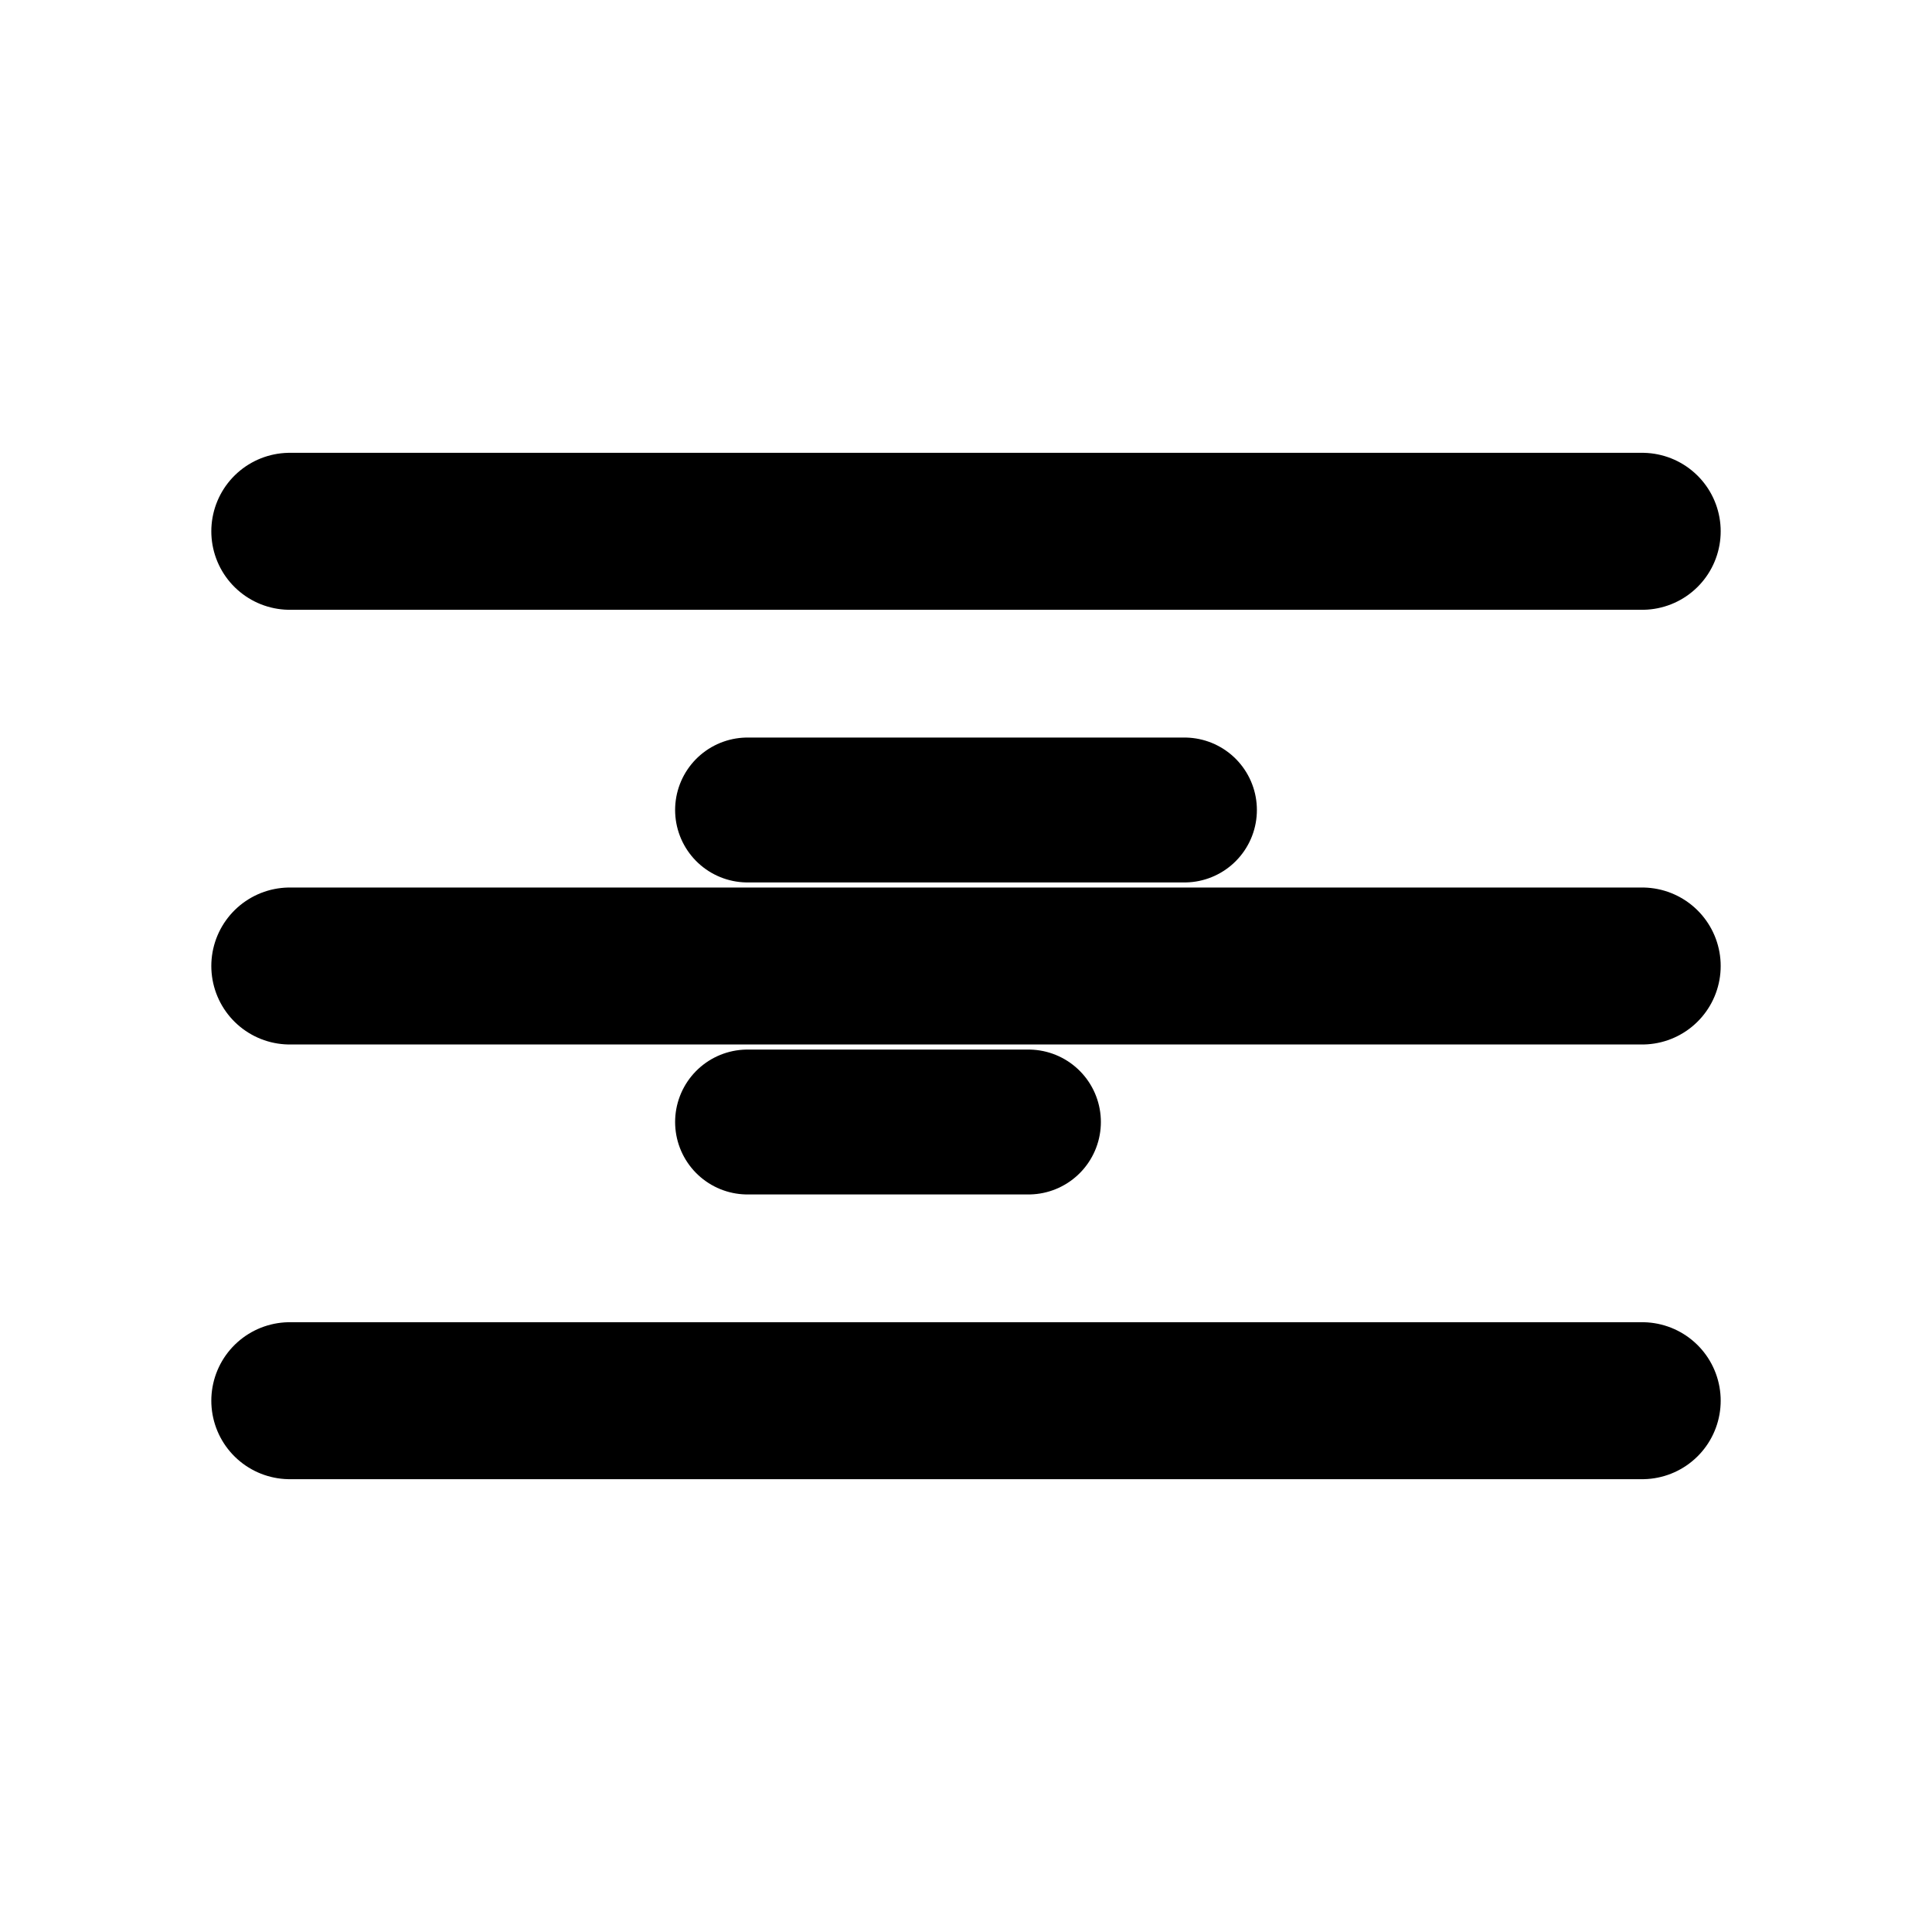
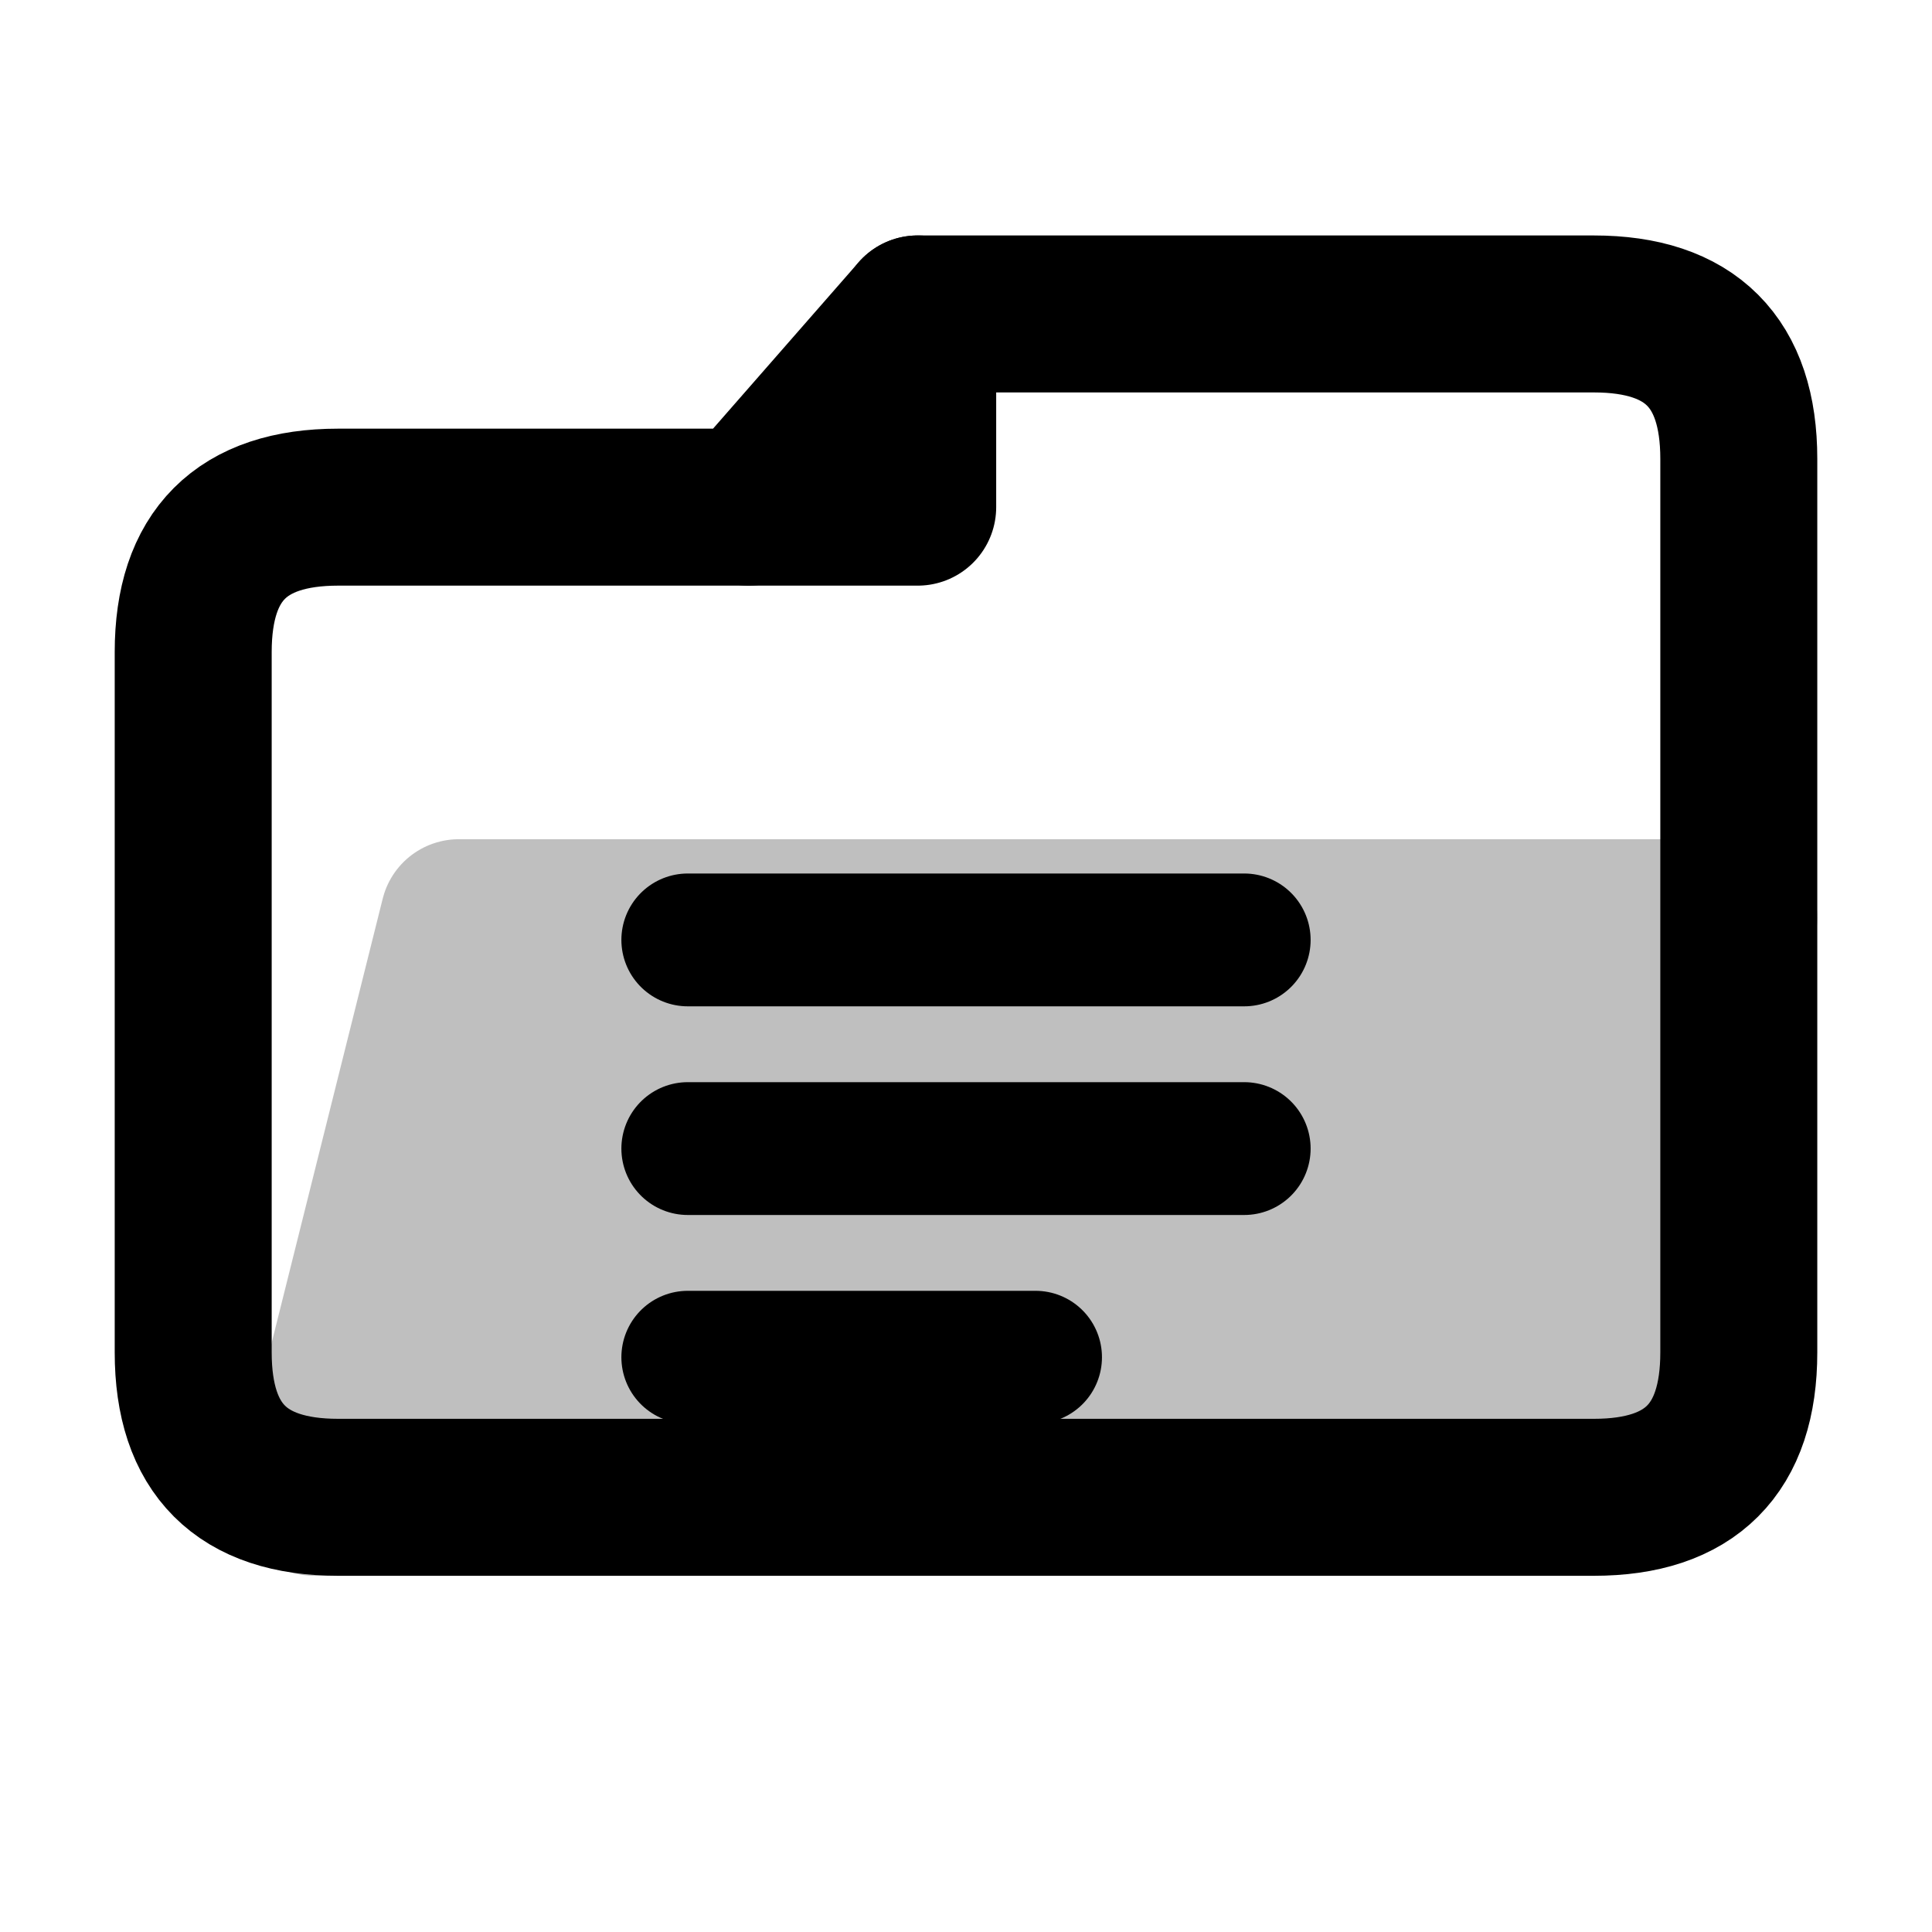
<svg xmlns="http://www.w3.org/2000/svg" viewBox="0 0 16 16">
-   <path d="M2.4 4.4h11.2M2.4 8h11.2M2.4 11.6h11.2" stroke="currentColor" stroke-width="1.3" stroke-linecap="round" />
-   <path d="M6.191 6.708h3.618M6.191 8h3.618M6.191 9.292h2.326" stroke="currentColor" stroke-width="1.2" stroke-linecap="round" />
+   <path d="M1.6 5.4Q1.6 4.2 2.8 4.2H6.2L7.6 2.6H13.2Q14.4 2.6 14.4 3.8V11.2Q14.4 12.4 13.2 12.4H2.8Q1.6 12.4 1.6 11.2Z" fill="none" stroke="currentColor" stroke-width="1.3" stroke-linejoin="round" />
+   <path d="M6.2 4.2H7.6V2.6" fill="none" stroke="currentColor" stroke-width="1.3" stroke-linecap="round" stroke-linejoin="round" />
+   <path d="M2.6 12.4 3.8 7.6h10.6L13.2 12.4Z" fill="currentColor" opacity="0.25" stroke="currentColor" stroke-width="1.3" stroke-linejoin="round" />
+   <path d="M5.696 7.784h4.608M5.696 9.512h4.608M5.696 11.24h2.88" stroke="currentColor" stroke-width="1.1" stroke-linecap="round" />
</svg>
